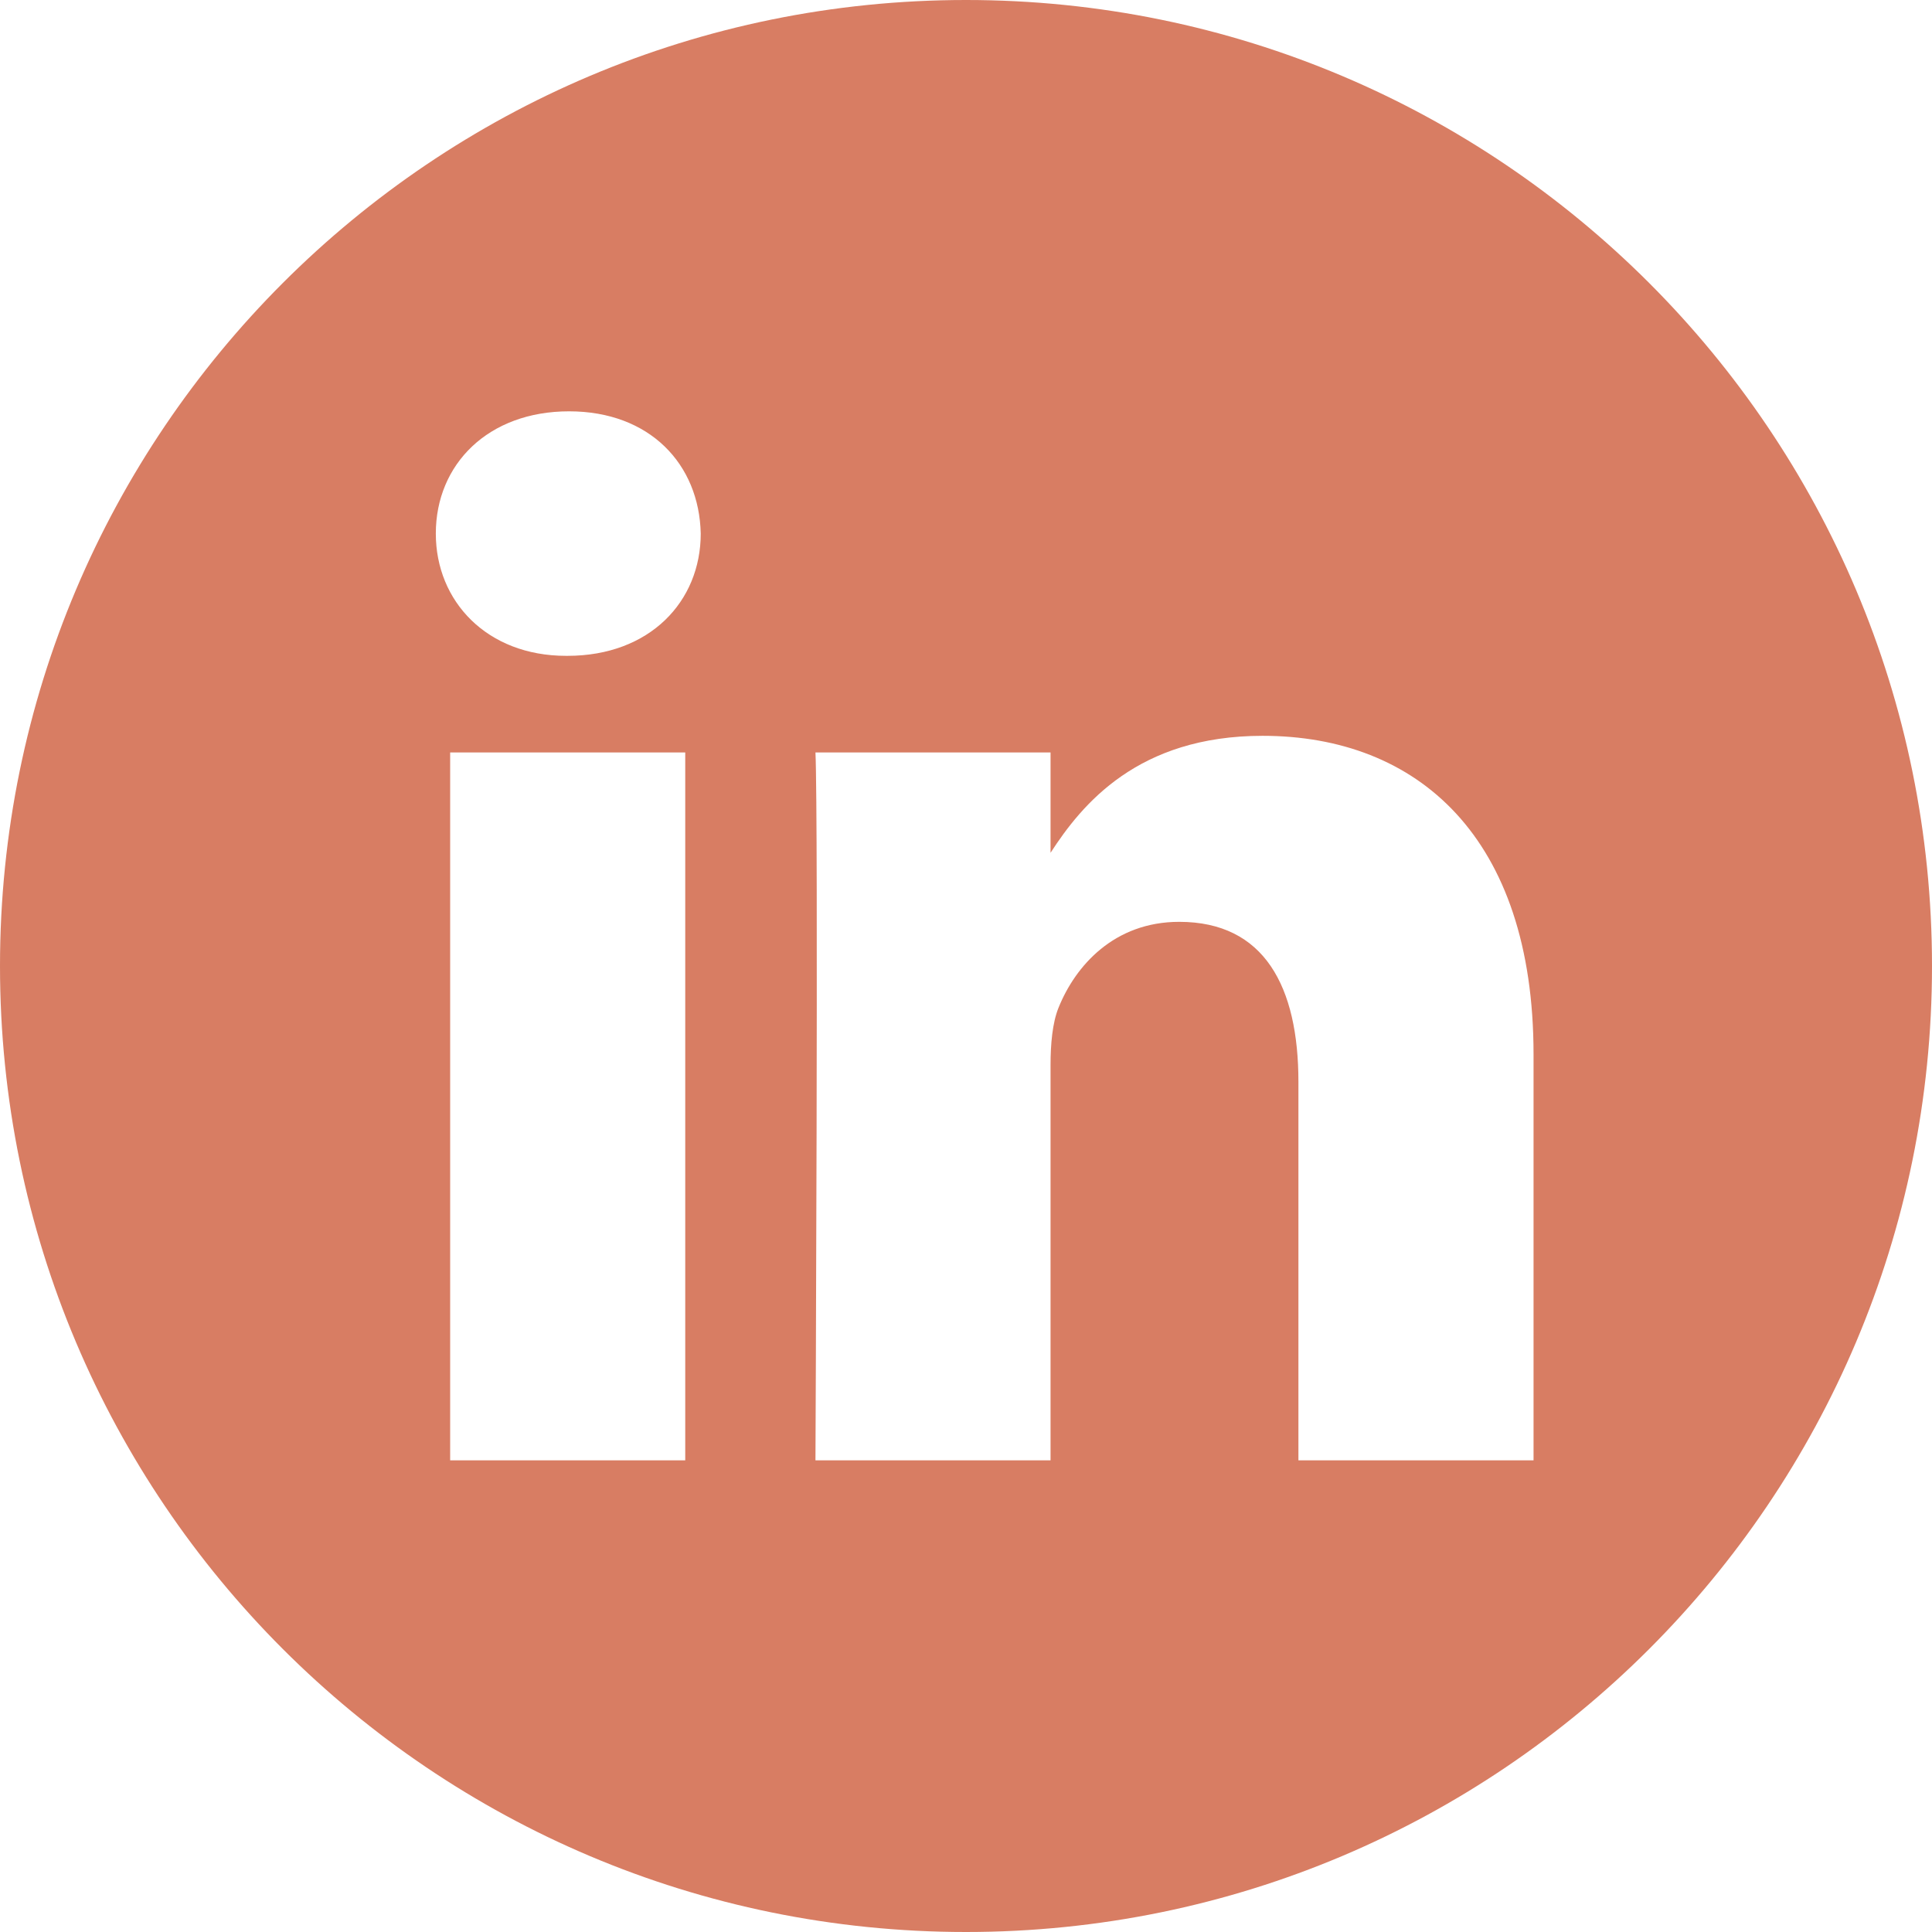
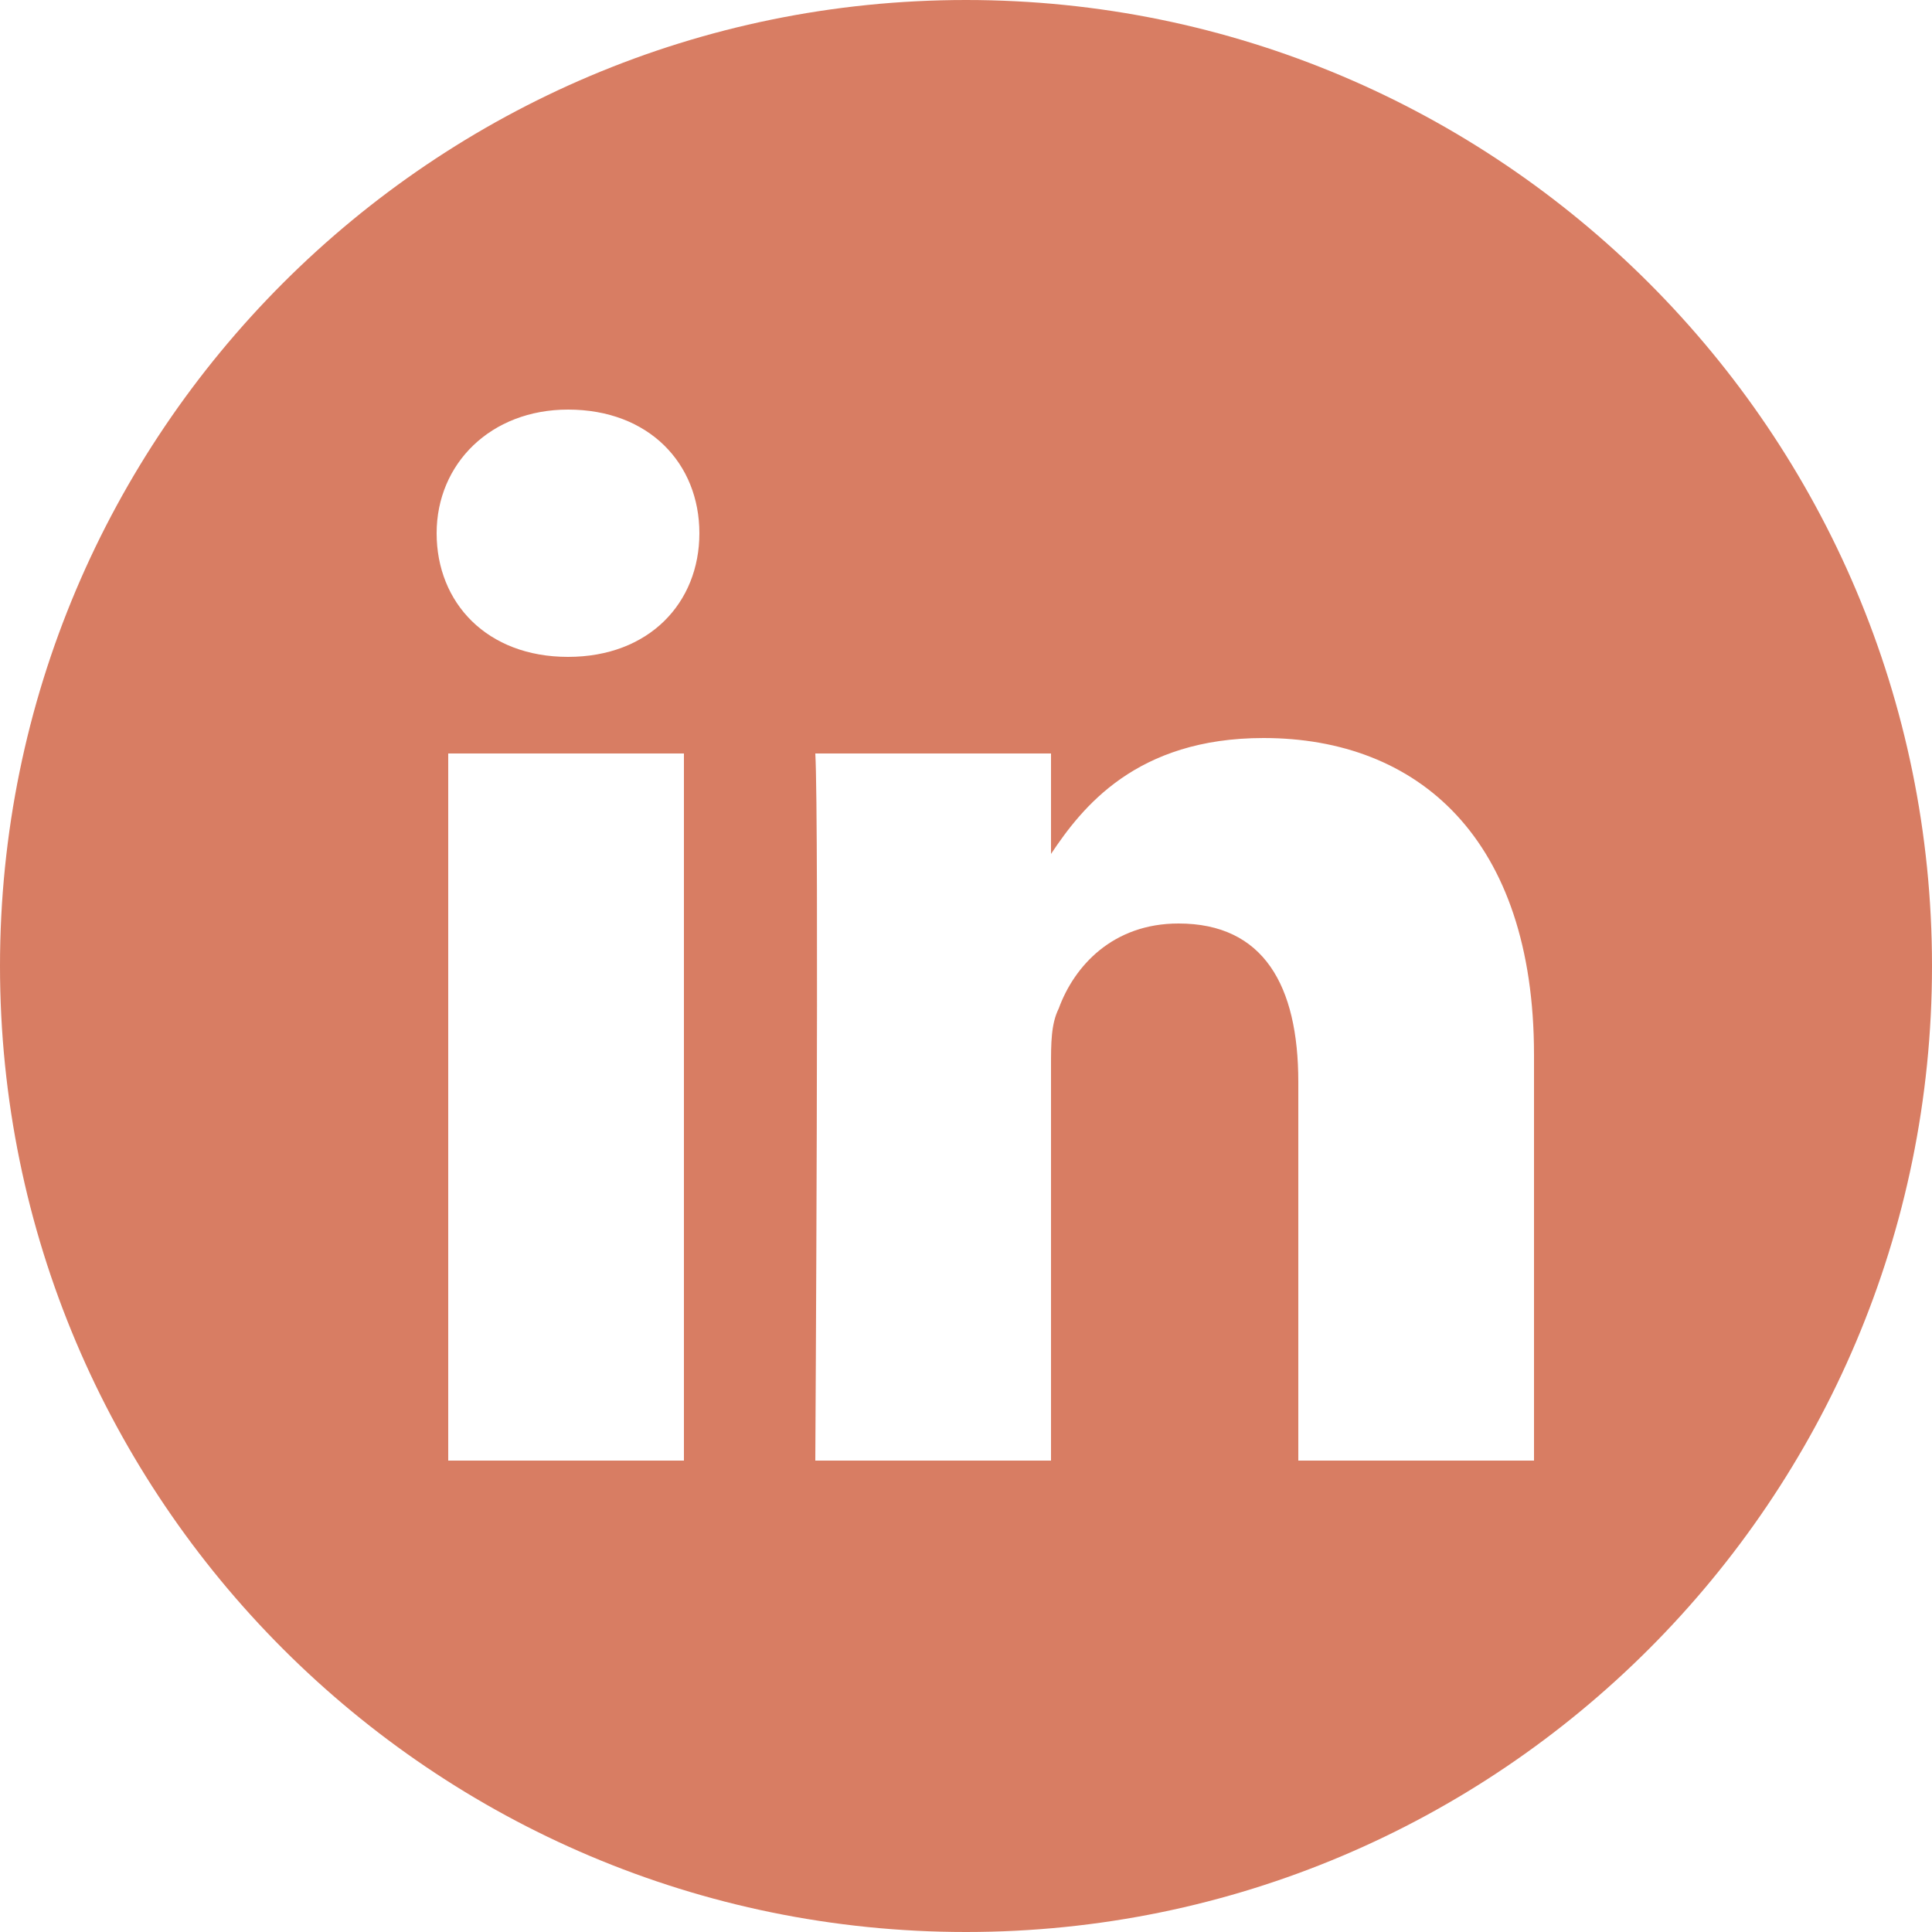
- <svg xmlns="http://www.w3.org/2000/svg" width="50" height="50" viewBox="0 0 50 50" fill="none">
-   <path d="M25 0C11.191 0 0 11.191 0 25C0 38.809 11.191 50 25 50C38.809 50 50 38.809 50 25C50 11.191 38.809 0 25 0ZM17.734 37.793H11.65V19.473H17.734V37.793ZM14.688 16.973H14.648C12.607 16.973 11.279 15.566 11.279 13.809C11.279 12.012 12.637 10.645 14.727 10.645C16.816 10.645 18.096 12.012 18.135 13.809C18.135 15.566 16.816 16.973 14.688 16.973ZM39.688 37.793H33.603V27.998C33.603 25.537 32.725 23.857 30.518 23.857C28.838 23.857 27.832 24.99 27.393 26.084C27.236 26.475 27.188 27.021 27.188 27.568V37.793H21.104C21.104 37.793 21.182 21.191 21.104 19.473H27.188V22.07C27.998 20.82 29.443 19.043 32.676 19.043C36.68 19.043 39.688 21.66 39.688 27.285V37.793Z" fill="#D87D63" />
+ <svg xmlns="http://www.w3.org/2000/svg" version="1.1" id="Layer_1" x="0px" y="0px" viewBox="0 0 50 50" style="enable-background:new 0 0 50 50;" xml:space="preserve">
+   <style type="text/css">
+ 	.st0{fill:#D87D63;}
+ </style>
+   <path class="st0" d="M25,0C11.2,0,0,11.2,0,25s11.2,25,25,25s25-11.2,25-25S38.8,0,25,0z M17.7,37.8h-6.1V19.5h6.1V37.8z M14.7,17  L14.7,17c-2.1,0-3.4-1.4-3.4-3.2c0-1.8,1.4-3.2,3.4-3.2c2.1,0,3.4,1.4,3.4,3.2C18.1,15.6,16.8,17,14.7,17z M39.7,37.8h-6.1V28  c0-2.5-0.9-4.1-3.1-4.1c-1.7,0-2.7,1.1-3.1,2.2c-0.2,0.4-0.2,0.9-0.2,1.5v10.2h-6.1c0,0,0.1-16.6,0-18.3h6.1v2.6  c0.8-1.2,2.2-3,5.5-3c4,0,7,2.6,7,8.2V37.8z" />
</svg>
